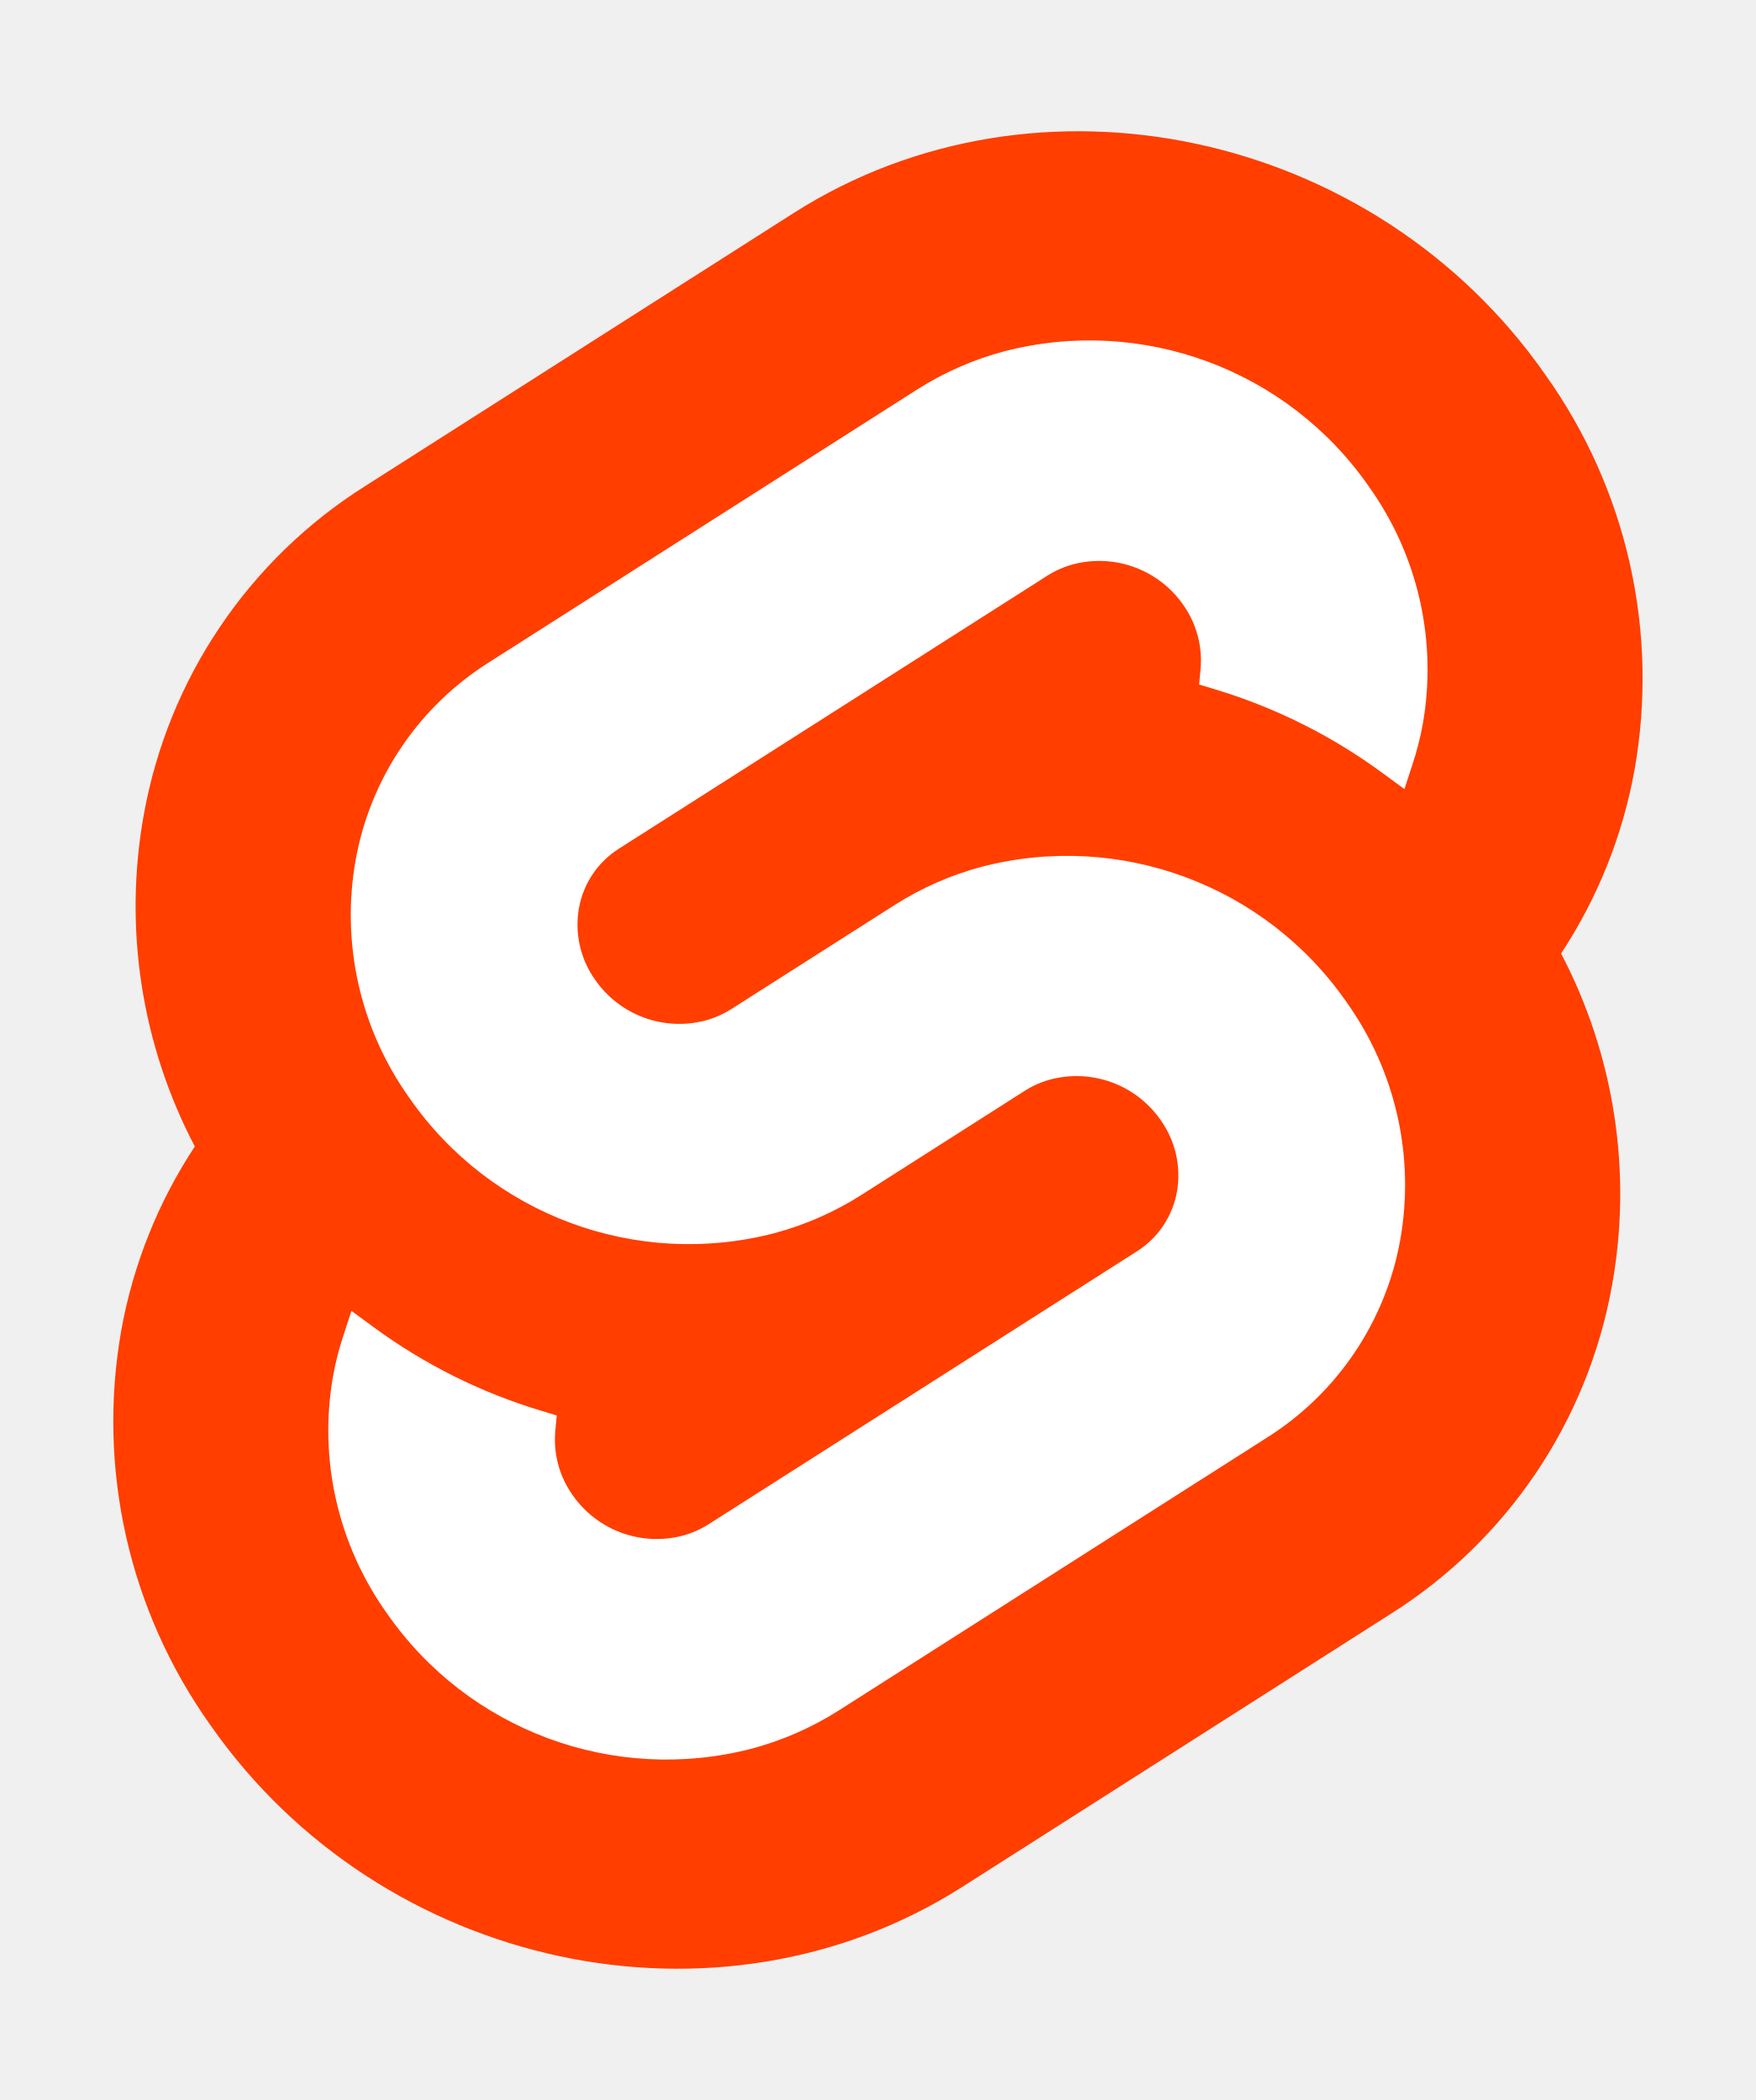
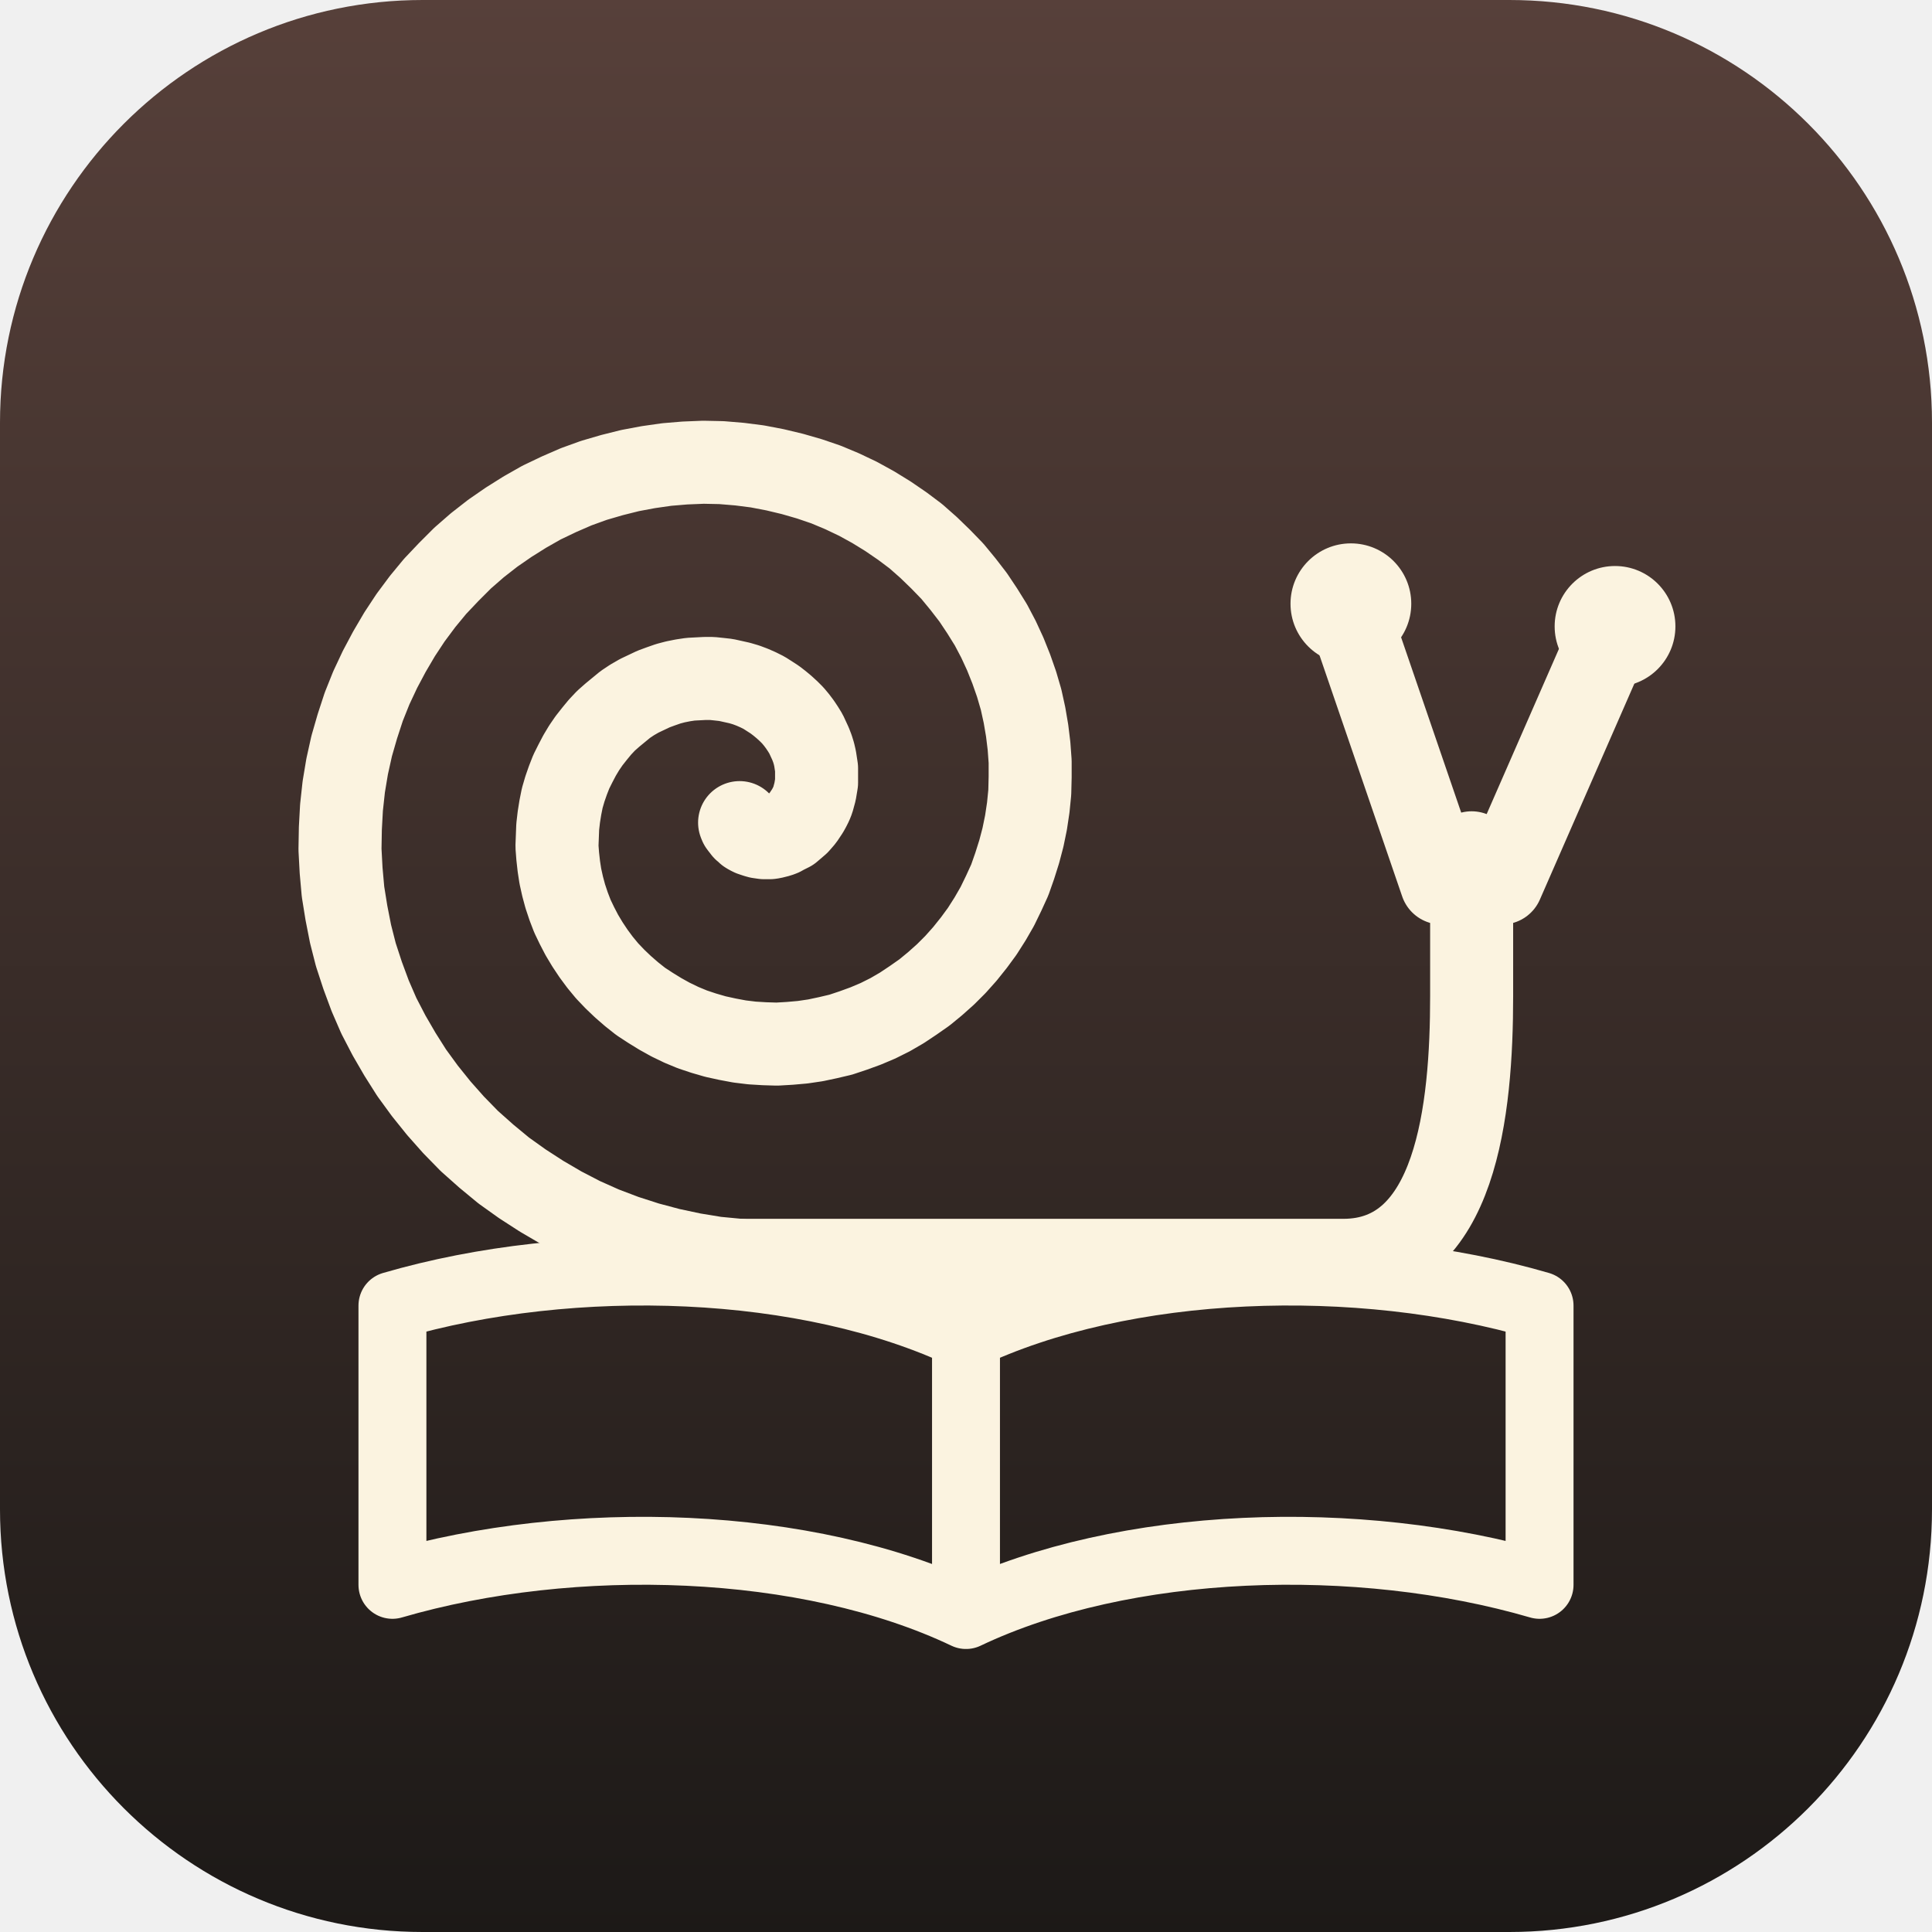
- <svg xmlns="http://www.w3.org/2000/svg" width="107" height="128" viewBox="0 0 107 128">
-   <path d="M94.157 22.819c-10.4-14.885-30.94-19.297-45.792-9.835L22.282 29.608A29.92 29.92 0 0 0 8.764 49.65a31.5 31.5 0 0 0 3.108 20.231 30 30 0 0 0-4.477 11.183 31.9 31.9 0 0 0 5.448 24.116c10.402 14.887 30.942 19.297 45.791 9.835l26.083-16.624A29.92 29.92 0 0 0 98.235 78.35a31.53 31.53 0 0 0-3.105-20.232 30 30 0 0 0 4.474-11.182 31.88 31.88 0 0 0-5.447-24.116" style="fill:#ff3e00" />
-   <path d="M45.817 106.582a20.72 20.72 0 0 1-22.237-8.243 19.17 19.17 0 0 1-3.277-14.503 18 18 0 0 1 .624-2.435l.49-1.498 1.337.981a33.6 33.6 0 0 0 10.203 5.098l.97.294-.09.968a5.85 5.85 0 0 0 1.052 3.878 6.24 6.24 0 0 0 6.695 2.485 5.8 5.8 0 0 0 1.603-.704L69.27 76.28a5.43 5.43 0 0 0 2.45-3.631 5.8 5.8 0 0 0-.987-4.371 6.24 6.24 0 0 0-6.698-2.487 5.7 5.7 0 0 0-1.6.704l-9.953 6.345a19 19 0 0 1-5.296 2.326 20.72 20.72 0 0 1-22.237-8.243 19.17 19.17 0 0 1-3.277-14.502 17.99 17.99 0 0 1 8.13-12.052l26.081-16.623a19 19 0 0 1 5.3-2.329 20.72 20.72 0 0 1 22.237 8.243 19.17 19.17 0 0 1 3.277 14.503 18 18 0 0 1-.624 2.435l-.49 1.498-1.337-.98a33.6 33.6 0 0 0-10.203-5.1l-.97-.294.09-.968a5.86 5.86 0 0 0-1.052-3.878 6.24 6.24 0 0 0-6.696-2.485 5.8 5.8 0 0 0-1.602.704L37.73 51.72a5.42 5.42 0 0 0-2.449 3.63 5.79 5.79 0 0 0 .986 4.372 6.24 6.24 0 0 0 6.698 2.486 5.8 5.8 0 0 0 1.602-.704l9.952-6.342a19 19 0 0 1 5.295-2.328 20.72 20.72 0 0 1 22.237 8.242 19.17 19.17 0 0 1 3.277 14.503 18 18 0 0 1-8.13 12.053l-26.081 16.622a19 19 0 0 1-5.3 2.328" style="fill:#fff" />
+ <svg xmlns="http://www.w3.org/2000/svg" viewBox="0 0 512 512">
+   <defs>
+     <linearGradient id="g" x1="0" y1="0" x2="0" y2="1">
+       <stop offset="0" stop-color="#57403a" />
+       <stop offset="1" stop-color="#1c1917" />
+     </linearGradient>
+   </defs>
+   <rect width="512" height="512" rx="112" fill="url(#g)" />
+   <g stroke="#fbf3e0" stroke-width="22" stroke-linecap="round" stroke-linejoin="round" fill="none">
+     <g transform="translate(-14 -36)">
+       <path d="M210.0 254.0 L210.2 254.5 L210.5 254.9 L210.9 255.4 L211.2 255.8 L211.7 256.2 L212.1 256.6 L212.6 256.9 L213.2 257.2 L213.8 257.4 L214.4 257.6 L215.1 257.8 L215.8 257.9 L216.5 258.0 L217.2 258.0 L218.0 258.0 L218.7 257.9 L219.5 257.7 L220.3 257.5 L221.1 257.2 L221.8 256.8 L222.6 256.4 L223.4 256.0 L224.1 255.4 L224.8 254.8 L225.5 254.2 L226.2 253.4 L226.8 252.7 L227.4 251.8 L228.0 250.9 L228.5 250.0 L229.0 249.0 L229.4 248.0 L229.7 246.9 L230.0 245.8 L230.2 244.6 L230.4 243.4 L230.4 242.2 L230.4 240.9 L230.4 239.6 L230.2 238.3 L230.0 237.0 L229.7 235.7 L229.3 234.4 L228.8 233.1 L228.2 231.8 L227.6 230.5 L226.8 229.2 L226.0 228.0 L225.1 226.8 L224.1 225.6 L223.0 224.5 L221.8 223.4 L220.6 222.4 L219.3 221.4 L217.9 220.5 L216.5 219.6 L214.9 218.8 L213.3 218.1 L211.7 217.5 L210.0 217.0 L208.2 216.6 L206.4 216.2 L204.6 216.0 L202.7 215.8 L200.8 215.8 L198.9 215.9 L197.0 216.0 L195.0 216.3 L193.0 216.7 L191.1 217.2 L189.1 217.9 L187.2 218.6 L185.3 219.5 L183.4 220.4 L181.5 221.5 L179.7 222.7 L178.0 224.1 L176.3 225.5 L174.6 227.0 L173.0 228.7 L171.6 230.4 L170.1 232.3 L168.8 234.2 L167.6 236.2 L166.5 238.3 L165.4 240.5 L164.5 242.8 L163.7 245.1 L163.0 247.5 L162.5 250.0 L162.1 252.5 L161.8 255.1 L161.7 257.7 L161.6 260.3 L161.8 262.9 L162.1 265.6 L162.5 268.2 L163.1 270.9 L163.8 273.5 L164.7 276.2 L165.7 278.8 L166.9 281.3 L168.2 283.8 L169.7 286.3 L171.3 288.7 L173.0 291.0 L174.9 293.3 L177.0 295.5 L179.1 297.5 L181.4 299.5 L183.8 301.4 L186.4 303.1 L189.0 304.7 L191.7 306.2 L194.6 307.6 L197.5 308.8 L200.5 309.8 L203.6 310.7 L206.8 311.4 L210.0 312.0 L213.3 312.4 L216.6 312.6 L219.9 312.7 L223.3 312.5 L226.7 312.2 L230.1 311.7 L233.4 311.0 L236.8 310.2 L240.1 309.1 L243.4 307.9 L246.7 306.5 L249.9 304.9 L253.0 303.1 L256.0 301.1 L259.0 299.0 L261.8 296.7 L264.6 294.2 L267.2 291.6 L269.7 288.8 L272.1 285.8 L274.3 282.8 L276.4 279.5 L278.3 276.2 L280.0 272.7 L281.6 269.2 L282.9 265.5 L284.1 261.7 L285.1 257.9 L285.9 254.0 L286.5 250.0 L286.9 246.0 L287.0 241.9 L287.0 237.8 L286.7 233.7 L286.2 229.6 L285.5 225.5 L284.6 221.4 L283.4 217.3 L282.0 213.3 L280.4 209.3 L278.6 205.4 L276.6 201.6 L274.3 197.9 L271.9 194.3 L269.2 190.8 L266.4 187.4 L263.3 184.2 L260.1 181.1 L256.7 178.1 L253.1 175.4 L249.3 172.8 L245.4 170.4 L241.4 168.2 L237.2 166.2 L232.9 164.4 L228.5 162.9 L224.0 161.6 L219.4 160.5 L214.7 159.6 L210.0 159.0 L205.2 158.6 L200.4 158.5 L195.5 158.7 L190.7 159.1 L185.8 159.8 L181.0 160.7 L176.2 161.9 L171.4 163.3 L166.7 165.0 L162.1 167.0 L157.5 169.2 L153.1 171.7 L148.8 174.4 L144.6 177.3 L140.5 180.5 L136.6 183.9 L132.9 187.6 L129.3 191.4 L126.0 195.4 L122.8 199.7 L119.9 204.1 L117.2 208.7 L114.7 213.4 L112.4 218.3 L110.4 223.3 L108.7 228.5 L107.2 233.7 L106.0 239.1 L105.1 244.5 L104.5 250.0 L104.2 255.5 L104.1 261.1 L104.4 266.7 L104.9 272.3 L105.8 277.9 L106.9 283.5 L108.3 289.0 L110.1 294.5 L112.1 299.9 L114.4 305.2 L117.1 310.4 L120.0 315.4 L123.1 320.3 L126.6 325.1 L130.3 329.7 L134.2 334.1 L138.4 338.4 L142.9 342.4 L147.5 346.2 L152.4 349.7 L157.5 353.0 L162.8 356.1 L168.2 358.9 L173.8 361.4 L179.6 363.6 L185.5 365.5 L191.5 367.1 L197.6 368.4 L203.7 369.4 L210.0 370.0" />
+       <path d="M210 370 L370 370 C400 370 404 330 404 300 L404 262" />
+       <path d="M396 270 L372 200 M412 270 L440 206" />
+     </g>
+     <path d="M256 354 C214 334 152 332 104 346 L104 420 C152 406 214 408 256 428 C298 408 360 406 408 420 L408 346 C360 332 298 334 256 354 Z M256 354 L256 428" stroke-width="18" />
+   </g>
+   <g fill="#fbf3e0" transform="translate(-14 -36)">
+     <circle cx="372" cy="196" r="16" />
+     <circle cx="442" cy="202" r="16" />
+   </g>
</svg>
